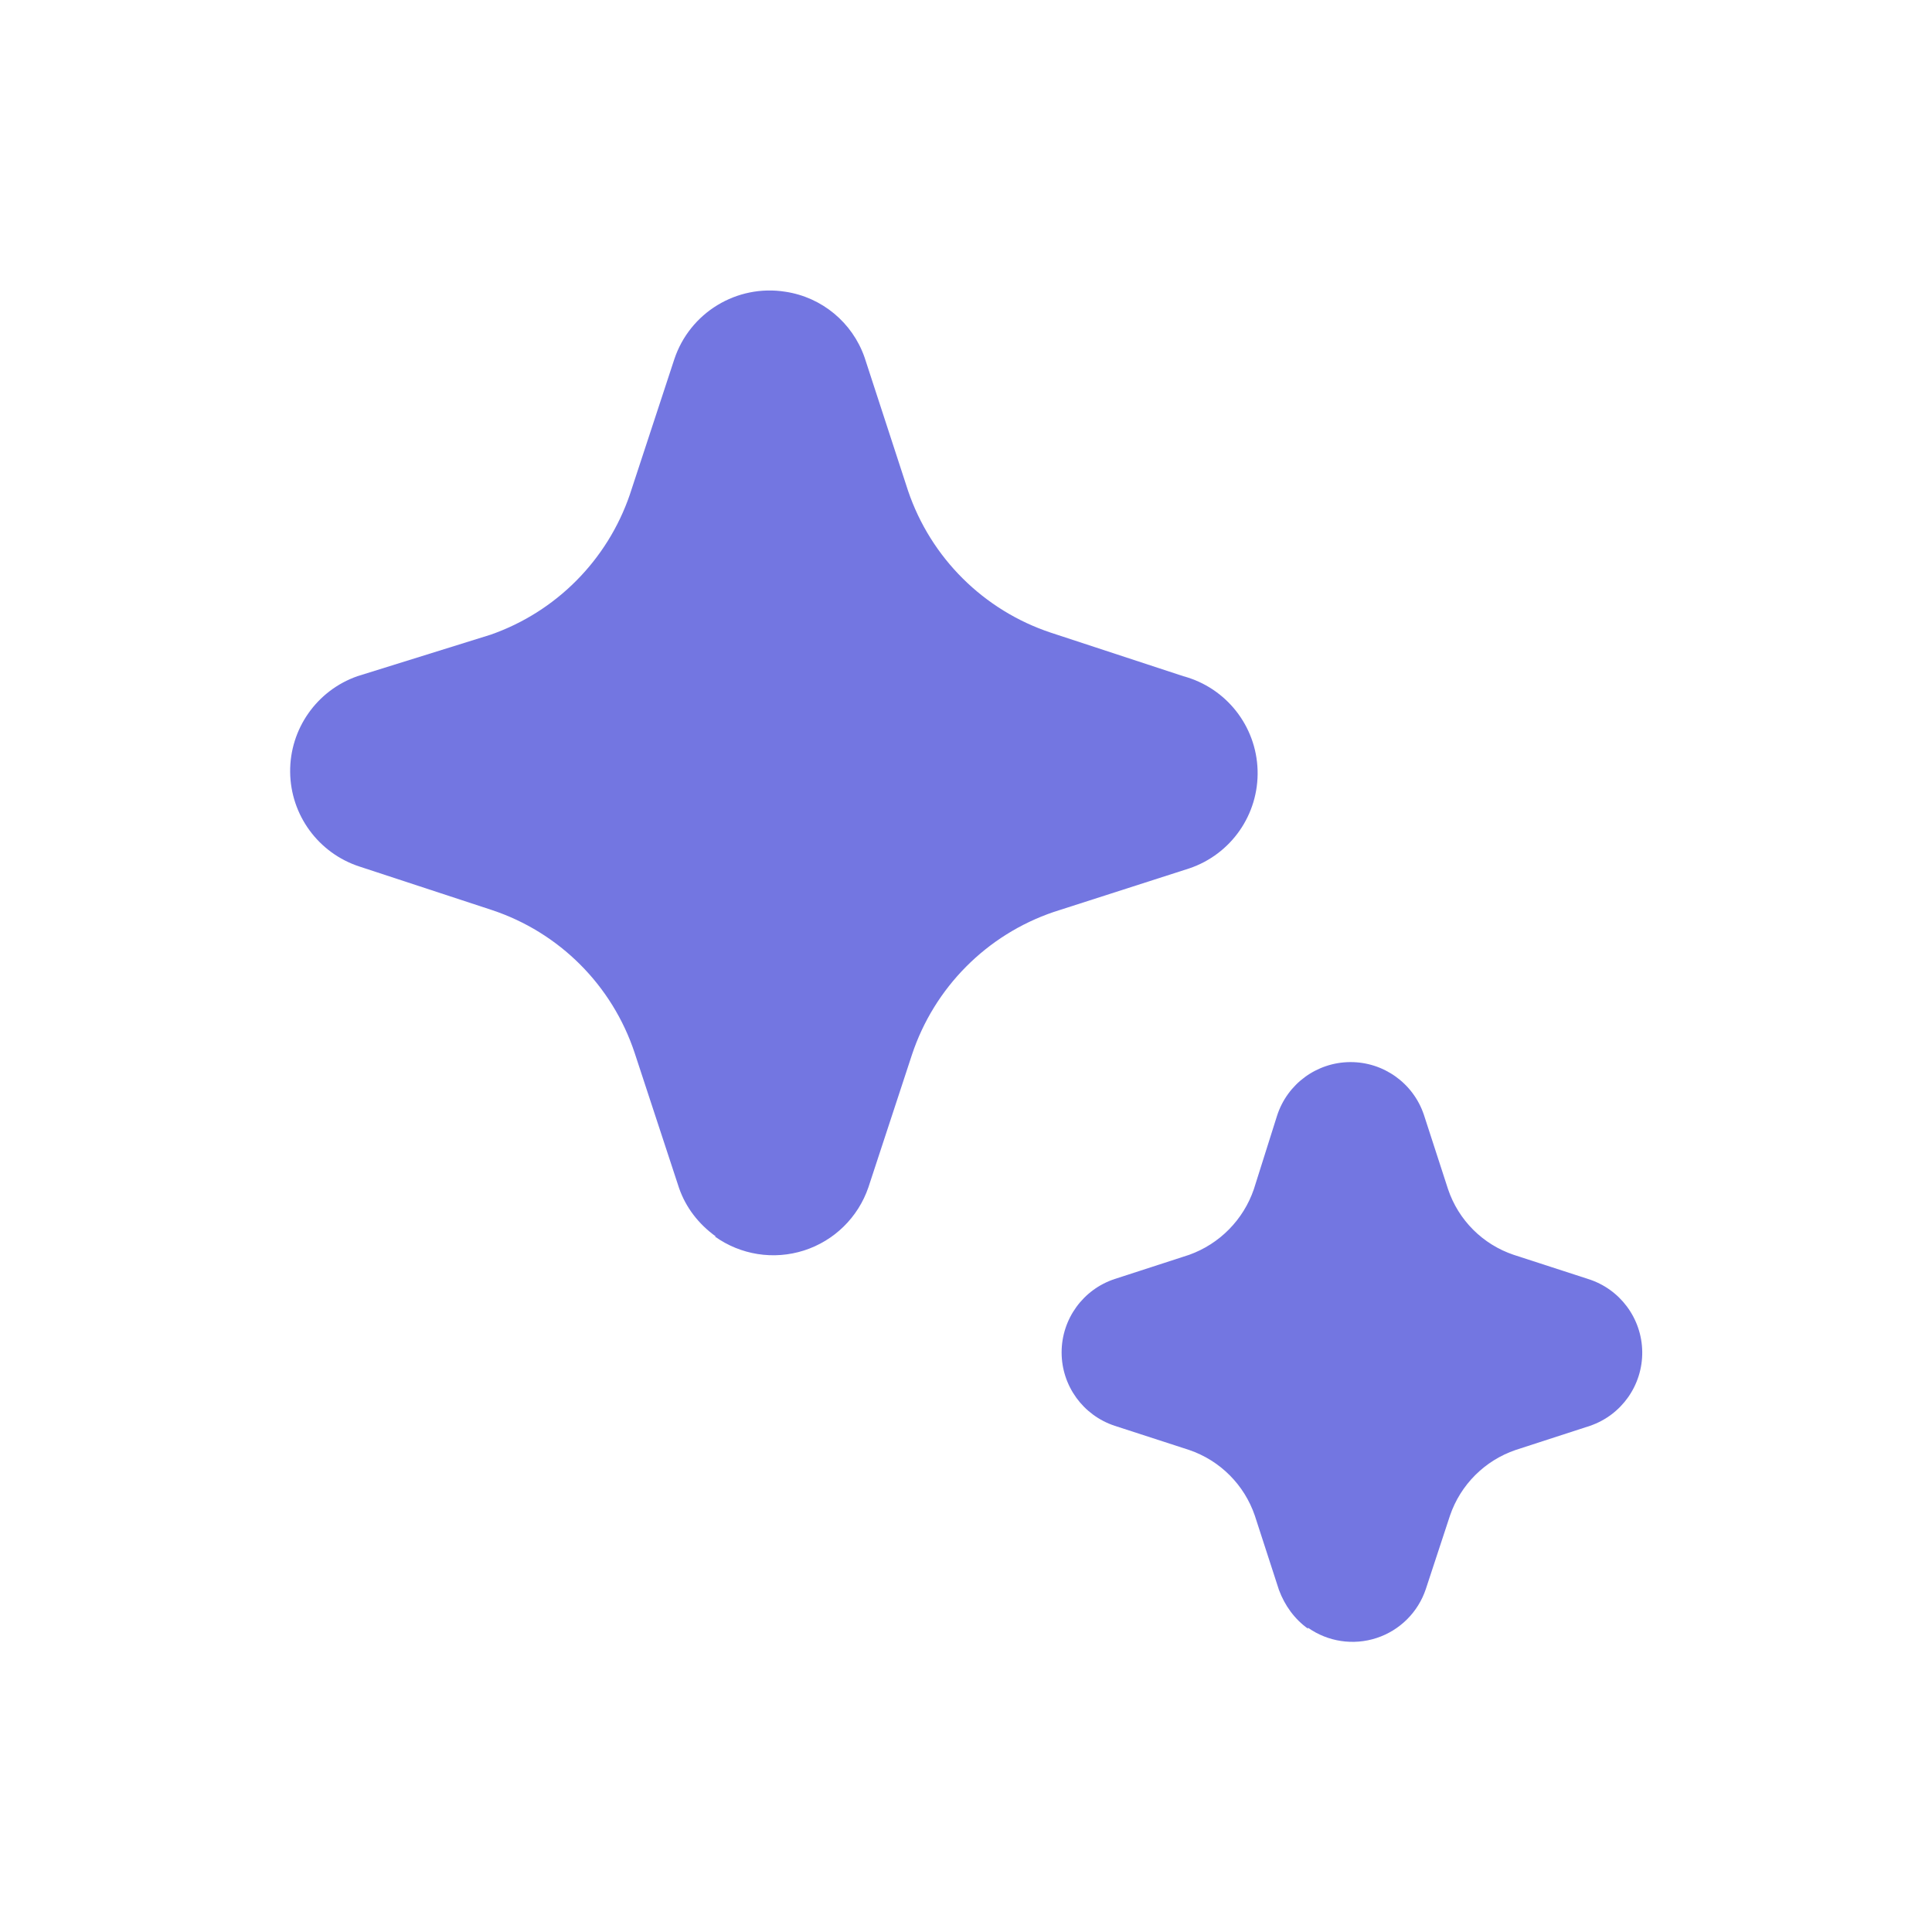
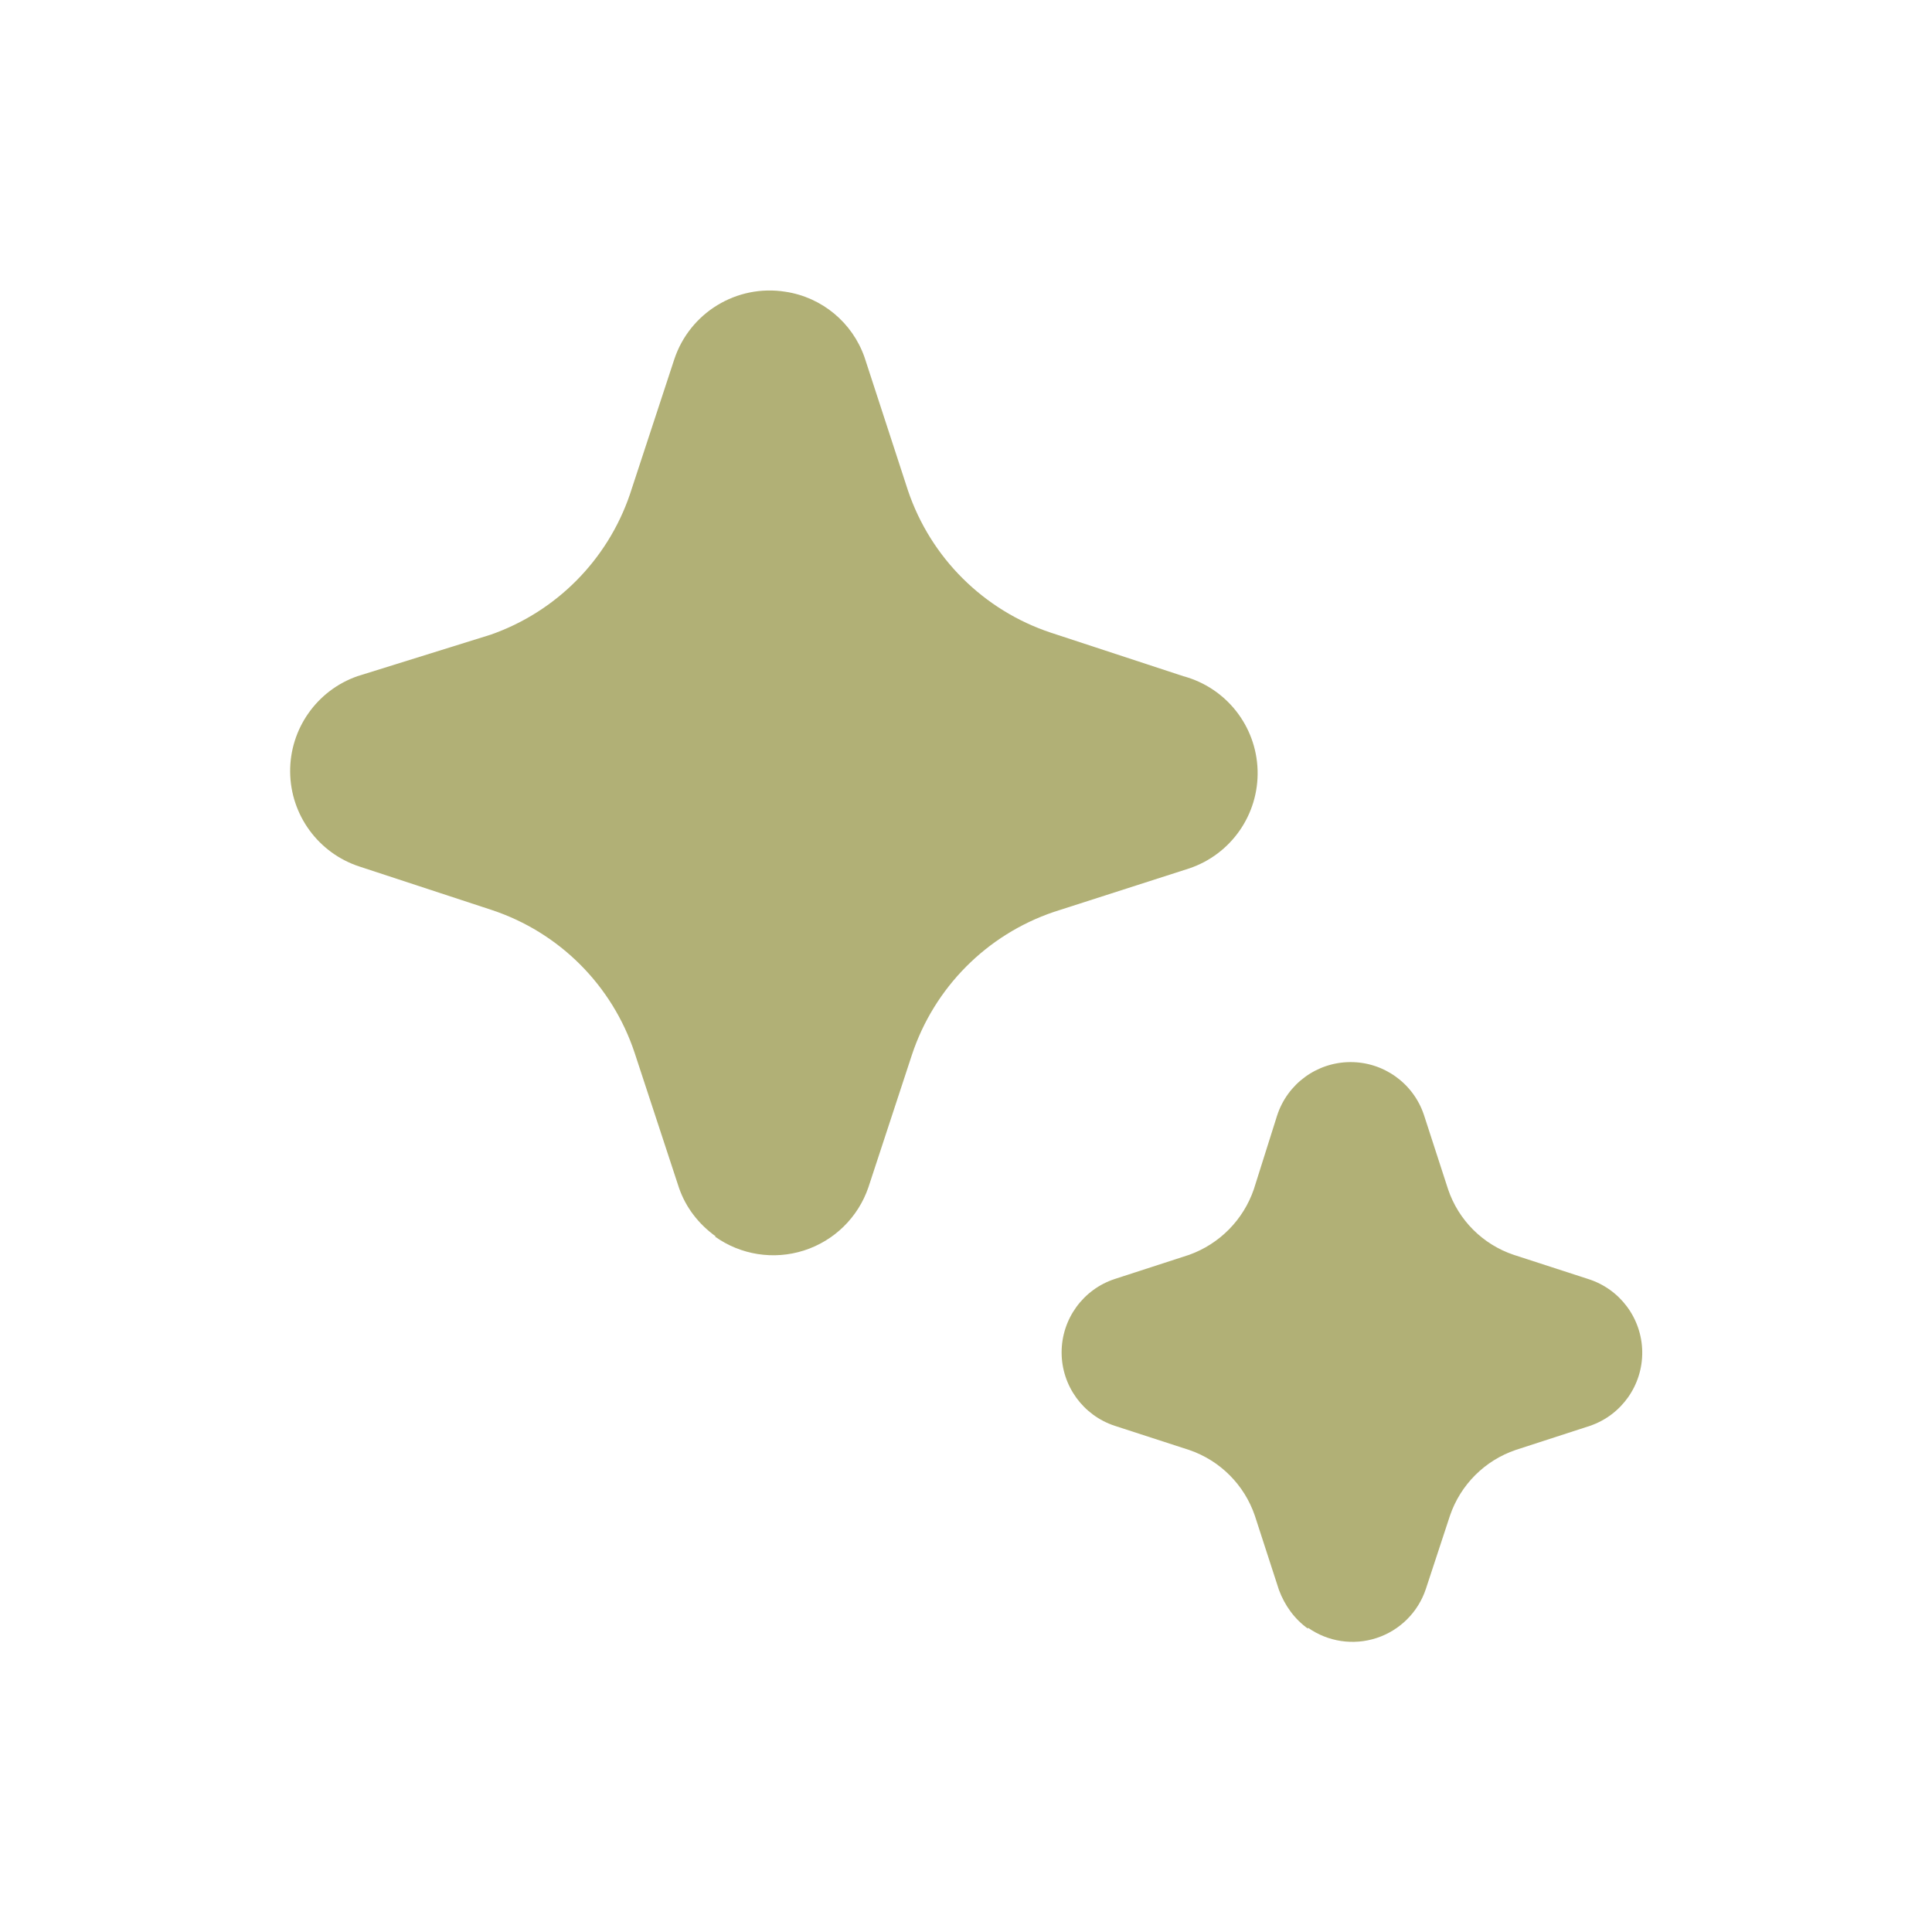
- <svg xmlns="http://www.w3.org/2000/svg" font-size="120px" aria-hidden="true" aria-label="Chat logo" fill="rgba(115, 118, 225, 1)" class="___12fm75w f1w7gpdv fez10in fg4l7m0" role="img" width="1em" height="1em" viewBox="0 0 20 20">
-   <path d="M7.4 12.8a1.04 1.04 0 0 0 1.59-.51l.45-1.37a2.34 2.34 0 0 1 1.47-1.48l1.4-.45A1.04 1.04 0 0 0 12.25 7l-1.37-.45A2.34 2.34 0 0 1 9.4 5.08L8.95 3.7a1.03 1.03 0 0 0-.82-.68 1.04 1.04 0 0 0-1.15.7l-.46 1.4a2.34 2.34 0 0 1-1.44 1.45L3.7 7a1.04 1.04 0 0 0 .02 1.97l1.37.45a2.33 2.33 0 0 1 1.48 1.48l.46 1.4c.07.2.2.37.38.5Zm6.14 4.05a.8.8 0 0 0 1.22-.4l.25-.76a1.09 1.09 0 0 1 .68-.68l.77-.25a.8.8 0 0 0-.02-1.52l-.77-.25a1.08 1.08 0 0 1-.68-.68l-.25-.77a.8.8 0 0 0-1.52.01l-.24.76a1.1 1.1 0 0 1-.67.68l-.77.25a.8.8 0 0 0 0 1.52l.77.25a1.09 1.09 0 0 1 .68.68l.25.77c.06.16.16.3.3.4Z" fill="rgba(115, 118, 225, 1)" />
+ <svg xmlns="http://www.w3.org/2000/svg" font-size="120px" aria-hidden="true" aria-label="Chat logo" fill="#b1b076" class="___12fm75w f1w7gpdv fez10in fg4l7m0" role="img" width="1em" height="1em" viewBox="0 0 20 20">
+   <path d="M7.4 12.8a1.04 1.04 0 0 0 1.59-.51l.45-1.37a2.34 2.34 0 0 1 1.47-1.48l1.4-.45A1.04 1.04 0 0 0 12.25 7l-1.37-.45A2.34 2.34 0 0 1 9.4 5.08L8.95 3.7a1.03 1.03 0 0 0-.82-.68 1.04 1.04 0 0 0-1.15.7l-.46 1.4a2.34 2.34 0 0 1-1.44 1.45L3.7 7a1.04 1.04 0 0 0 .02 1.97l1.37.45a2.33 2.33 0 0 1 1.48 1.48l.46 1.4c.07.2.2.37.38.5Zm6.14 4.05a.8.8 0 0 0 1.22-.4l.25-.76a1.09 1.09 0 0 1 .68-.68l.77-.25a.8.8 0 0 0-.02-1.52l-.77-.25a1.08 1.08 0 0 1-.68-.68l-.25-.77a.8.8 0 0 0-1.52.01l-.24.76a1.1 1.1 0 0 1-.67.68l-.77.25a.8.8 0 0 0 0 1.52l.77.25a1.09 1.09 0 0 1 .68.68l.25.77c.06.16.16.3.3.4Z" fill="#b1b076" />
</svg>
